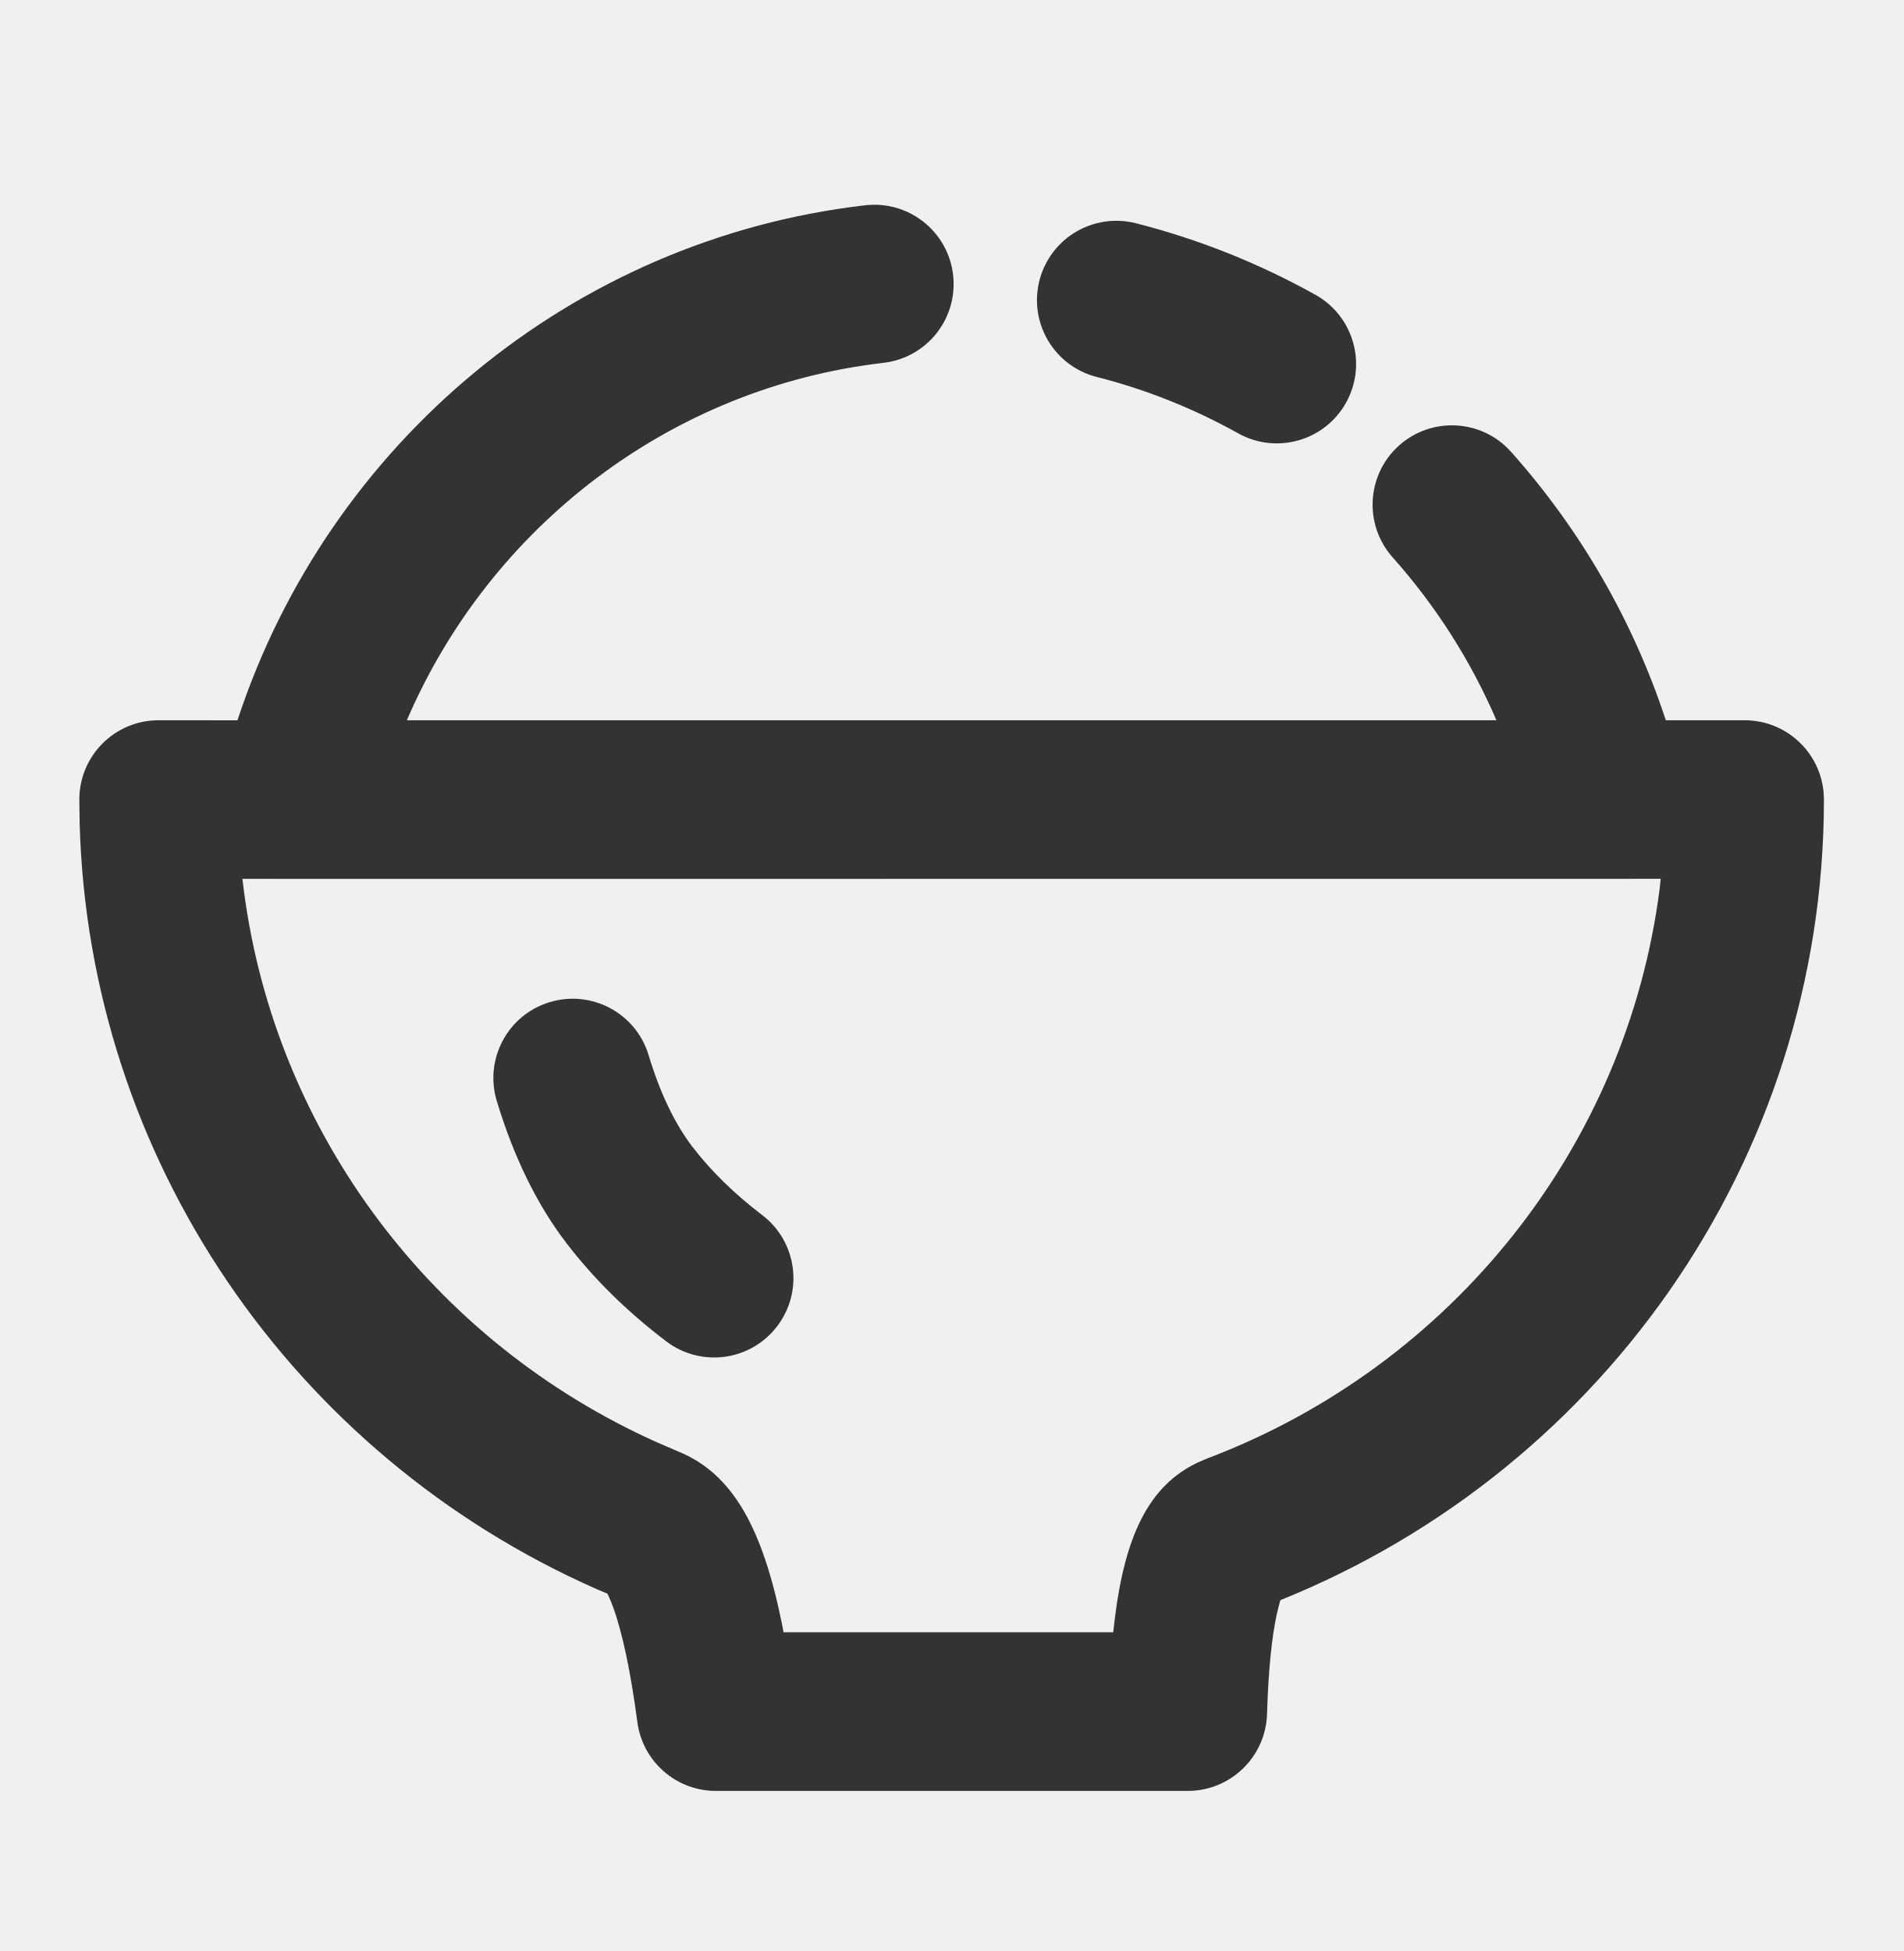
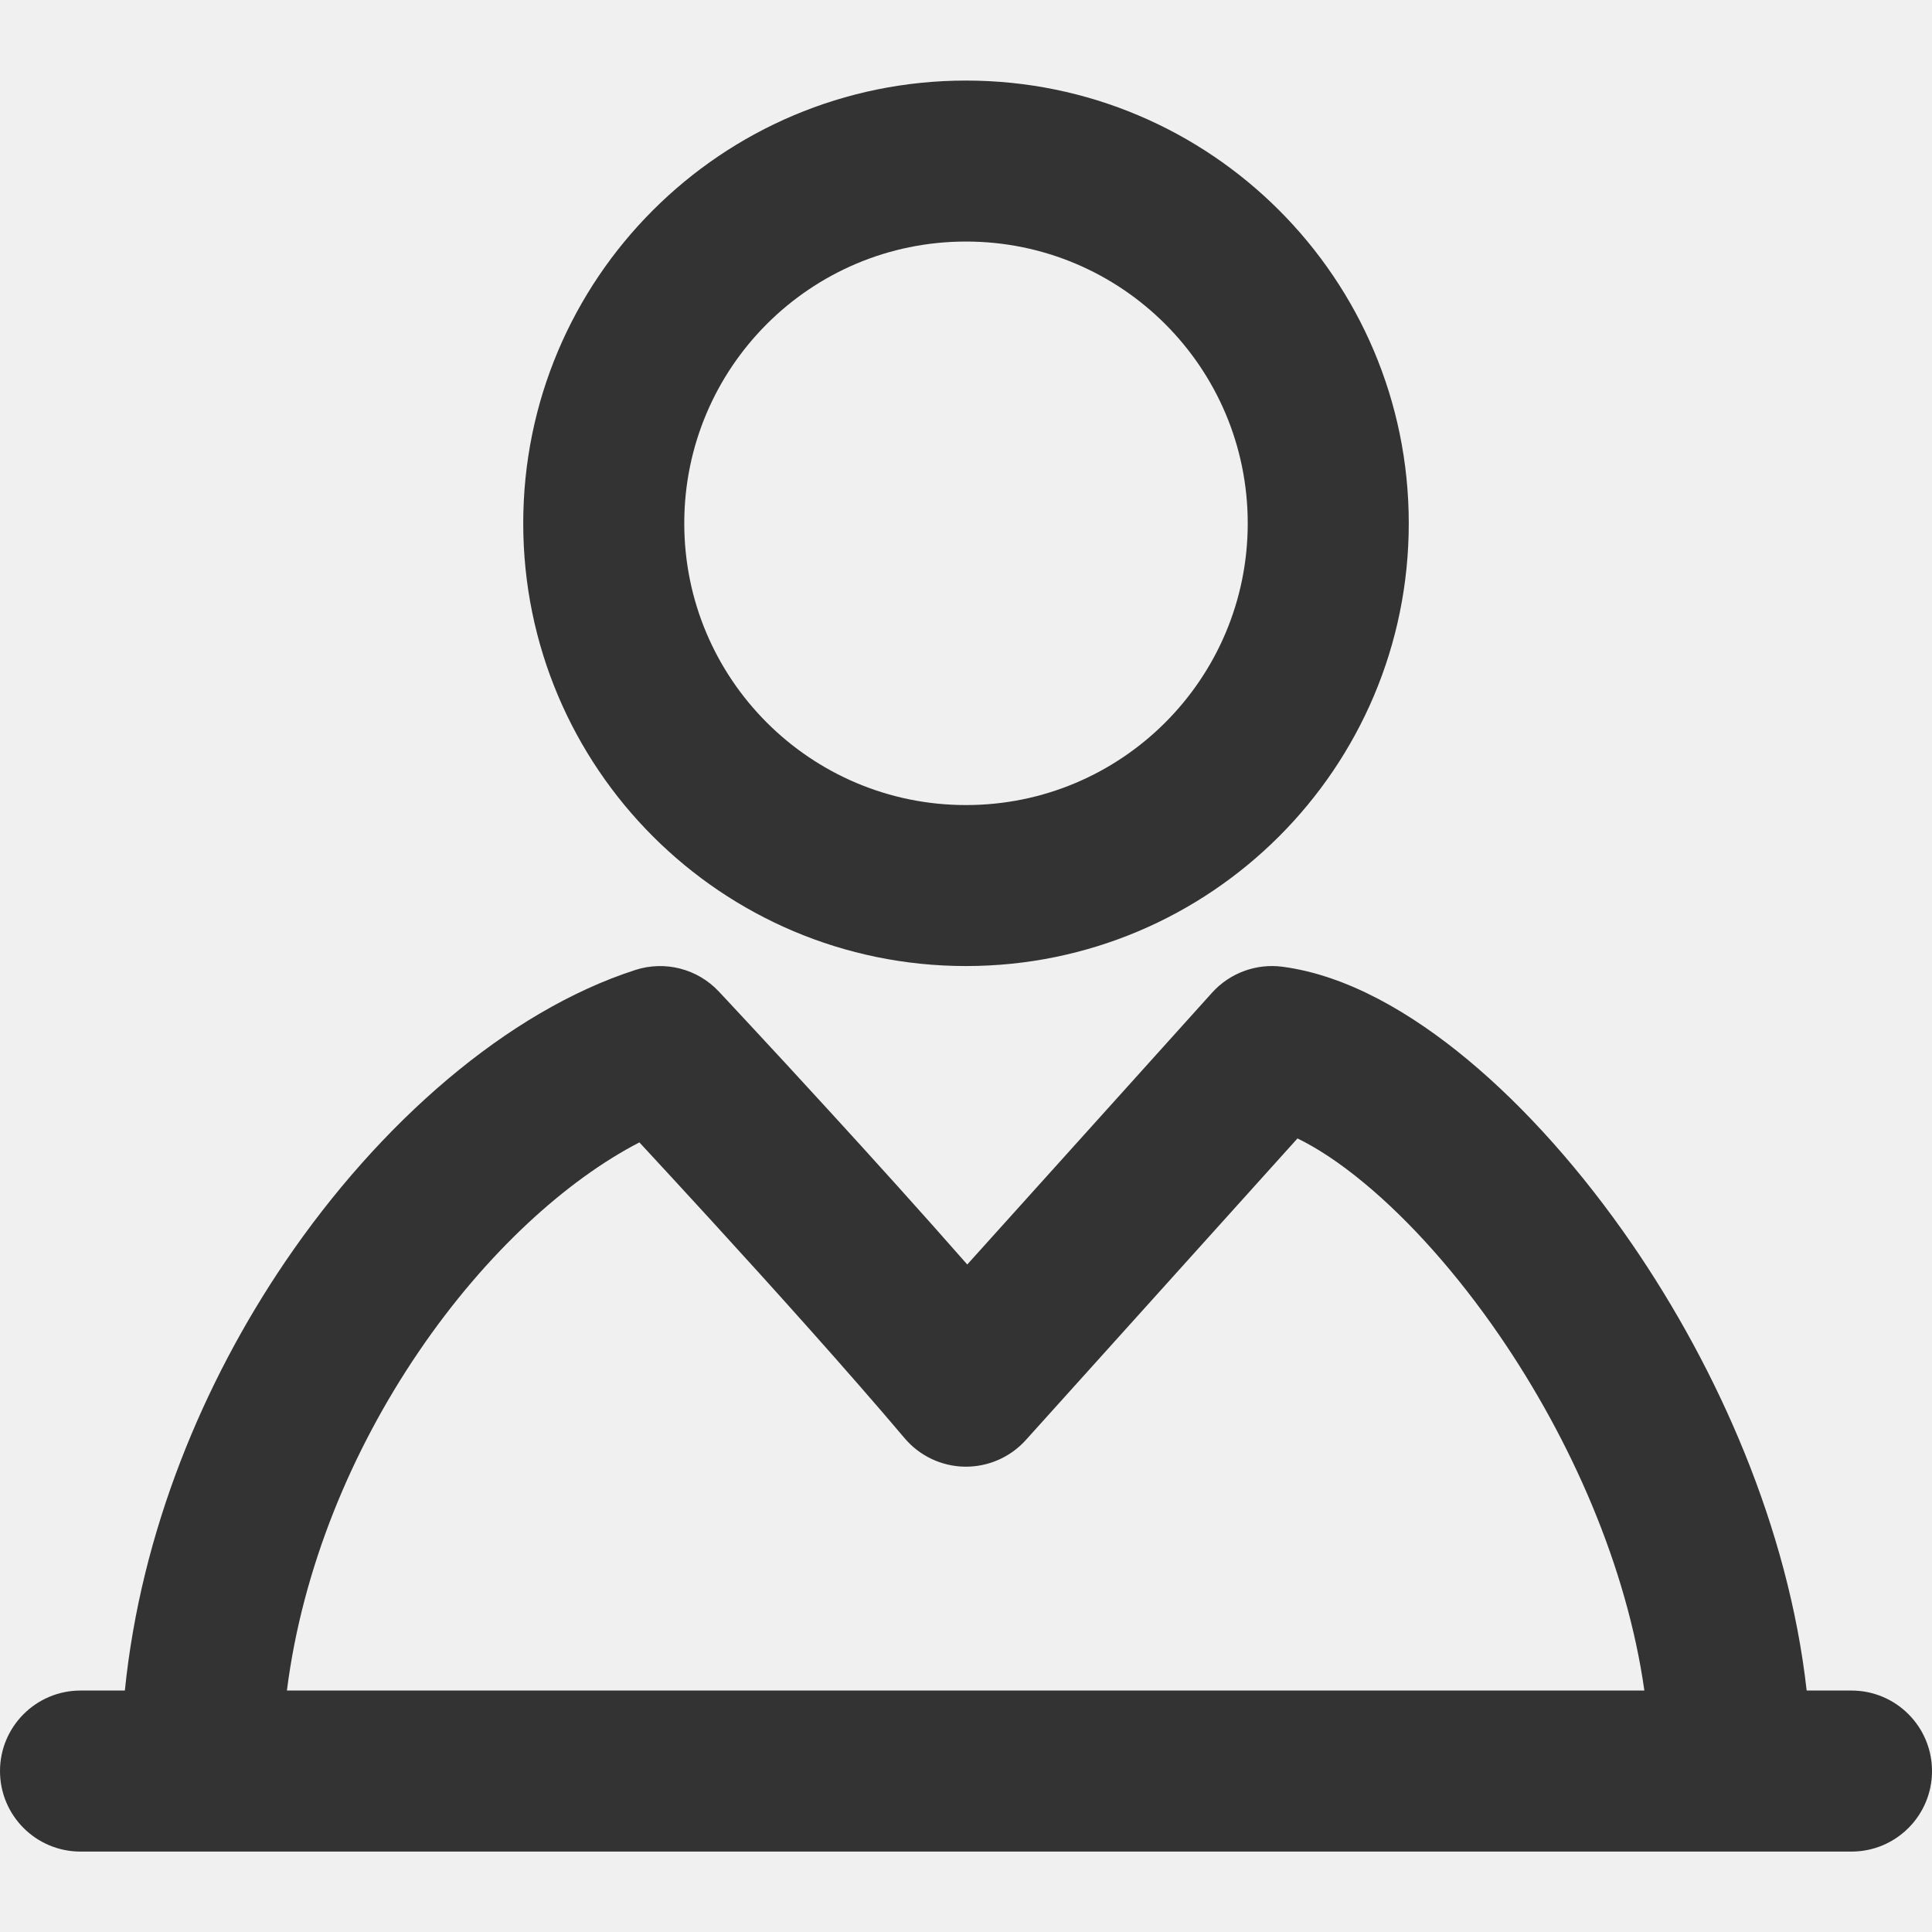
- <svg xmlns="http://www.w3.org/2000/svg" width="40" height="41" viewBox="0 0 40 41" fill="none">
-   <g id="ç±³é¥­,åé¥­,åé¤,é¥­,è¥å- »ç§ç±³é¥­,åé¥­,åé¤,é¥­,è¥å- »ç§" clip-path="url(#clip0_479_6950)">
+ <svg xmlns="http://www.w3.org/2000/svg" width="40" height="40" viewBox="0 0 40 40" fill="none">
+   <g id="å¬è¯¾,æå­¦,å­¦ä¹ ,ç¨æ·,ä¸ªäººä¸­å¿å¬è¯¾,æå­¦,å­¦ä¹ ,ç¨æ·,ä¸ªäººä¸­å¿" clip-path="url(#clip0_2733_4499)">
    <g id="Group">
      <g id="Group_2">
-         <path id="Vector" d="M20.031 5.778C20.137 6.693 19.481 7.52 18.567 7.625C14.094 8.142 10.297 11.067 8.551 15.136L31.45 15.136C30.913 13.887 30.177 12.732 29.27 11.714C28.658 11.027 28.718 9.974 29.405 9.361C30.092 8.748 31.146 8.809 31.758 9.496C33.216 11.131 34.325 13.05 35.01 15.136L36.667 15.136C37.587 15.136 38.333 15.882 38.333 16.803C38.333 24.392 33.59 31.097 26.557 33.765L26.91 33.624L26.876 33.748C26.763 34.17 26.682 34.81 26.643 35.648L26.629 36.02C26.601 36.92 25.863 37.636 24.963 37.636H15.047C14.211 37.636 13.504 37.017 13.395 36.188C13.253 35.119 13.08 34.312 12.891 33.789C12.855 33.69 12.822 33.608 12.791 33.543L12.765 33.49L12.539 33.395C6.147 30.573 1.869 24.351 1.674 17.307L1.667 16.803C1.667 15.882 2.413 15.136 3.333 15.136L4.991 15.137C6.903 9.311 12.032 5.024 18.184 4.314C19.099 4.208 19.926 4.864 20.031 5.778ZM34.903 18.468L6.278 18.47C6.258 18.47 6.239 18.47 6.219 18.47L5.095 18.468L5.128 18.738C5.801 23.819 9.093 28.201 13.816 30.314L14.262 30.506C15.413 30.977 16.029 32.138 16.432 34.114L16.467 34.301H23.397L23.432 33.992C23.648 32.286 24.135 31.232 25.162 30.74L25.374 30.649C30.537 28.69 34.186 24.08 34.88 18.682L34.903 18.468ZM13.631 22.172C13.876 22.981 14.186 23.619 14.549 24.095C14.938 24.603 15.427 25.083 16.019 25.535C16.751 26.092 16.892 27.138 16.334 27.87C15.777 28.603 14.731 28.744 13.999 28.186C13.177 27.56 12.476 26.871 11.901 26.119C11.279 25.305 10.796 24.309 10.441 23.138C10.174 22.257 10.672 21.326 11.553 21.06C12.434 20.793 13.365 21.291 13.631 22.172ZM23.871 4.691C25.192 5.027 26.46 5.533 27.647 6.196C28.45 6.644 28.738 7.66 28.289 8.463C27.841 9.267 26.825 9.555 26.022 9.106C25.087 8.585 24.09 8.186 23.051 7.922C22.158 7.696 21.619 6.789 21.845 5.897C22.072 5.005 22.979 4.465 23.871 4.691Z" fill="#333333" />
+         <path id="Vector" fill-rule="evenodd" clip-rule="evenodd" d="M20 5.001C16.778 5.001 14.167 7.613 14.167 10.835C14.167 14.056 16.778 16.668 20 16.668C23.222 16.668 25.833 14.056 25.833 10.835C25.833 7.613 23.222 5.001 20 5.001ZM10.833 10.835C10.833 5.772 14.937 1.668 20 1.668C25.063 1.668 29.167 5.772 29.167 10.835C29.167 15.897 25.063 20.001 20 20.001C14.937 20.001 10.833 15.897 10.833 10.835ZM14.882 20.528L15.059 20.717C15.173 20.839 15.338 21.016 15.543 21.237C15.954 21.679 16.526 22.297 17.172 23.004C18.053 23.966 19.079 25.101 20.026 26.18L25.095 20.552C25.462 20.145 26.007 19.944 26.551 20.015C27.895 20.192 29.227 20.976 30.386 21.939C31.581 22.932 32.757 24.254 33.794 25.764C35.56 28.339 37.027 31.623 37.405 35.001H38.333C39.254 35.001 40 35.748 40 36.668C40 37.589 39.254 38.335 38.333 38.335H1.667C0.746 38.335 0 37.589 0 36.668C0 35.748 0.746 35.001 1.667 35.001H2.585C2.919 31.708 4.209 28.62 5.905 26.122C7.863 23.24 10.507 20.937 13.154 20.082C13.768 19.884 14.441 20.057 14.882 20.528ZM5.94 35.001H34.045C33.681 32.427 32.526 29.809 31.045 27.65C30.151 26.348 29.175 25.267 28.255 24.503C27.72 24.057 27.249 23.758 26.863 23.57L21.238 29.815C20.916 30.172 20.455 30.373 19.973 30.366C19.492 30.358 19.037 30.142 18.727 29.774C17.561 28.395 15.997 26.657 14.713 25.254C14.142 24.63 13.63 24.075 13.238 23.652C11.738 24.428 10.064 25.931 8.663 27.995C7.282 30.028 6.261 32.467 5.94 35.001Z" fill="#333333" />
      </g>
    </g>
  </g>
  <defs>
-     <clipPath id="clip0_479_6950">
-       <rect width="40" height="40" fill="white" transform="translate(0 0.969727)" />
+     <clipPath id="clip0_2733_4499">
+       <rect width="40" height="40" fill="white" />
    </clipPath>
  </defs>
</svg>
